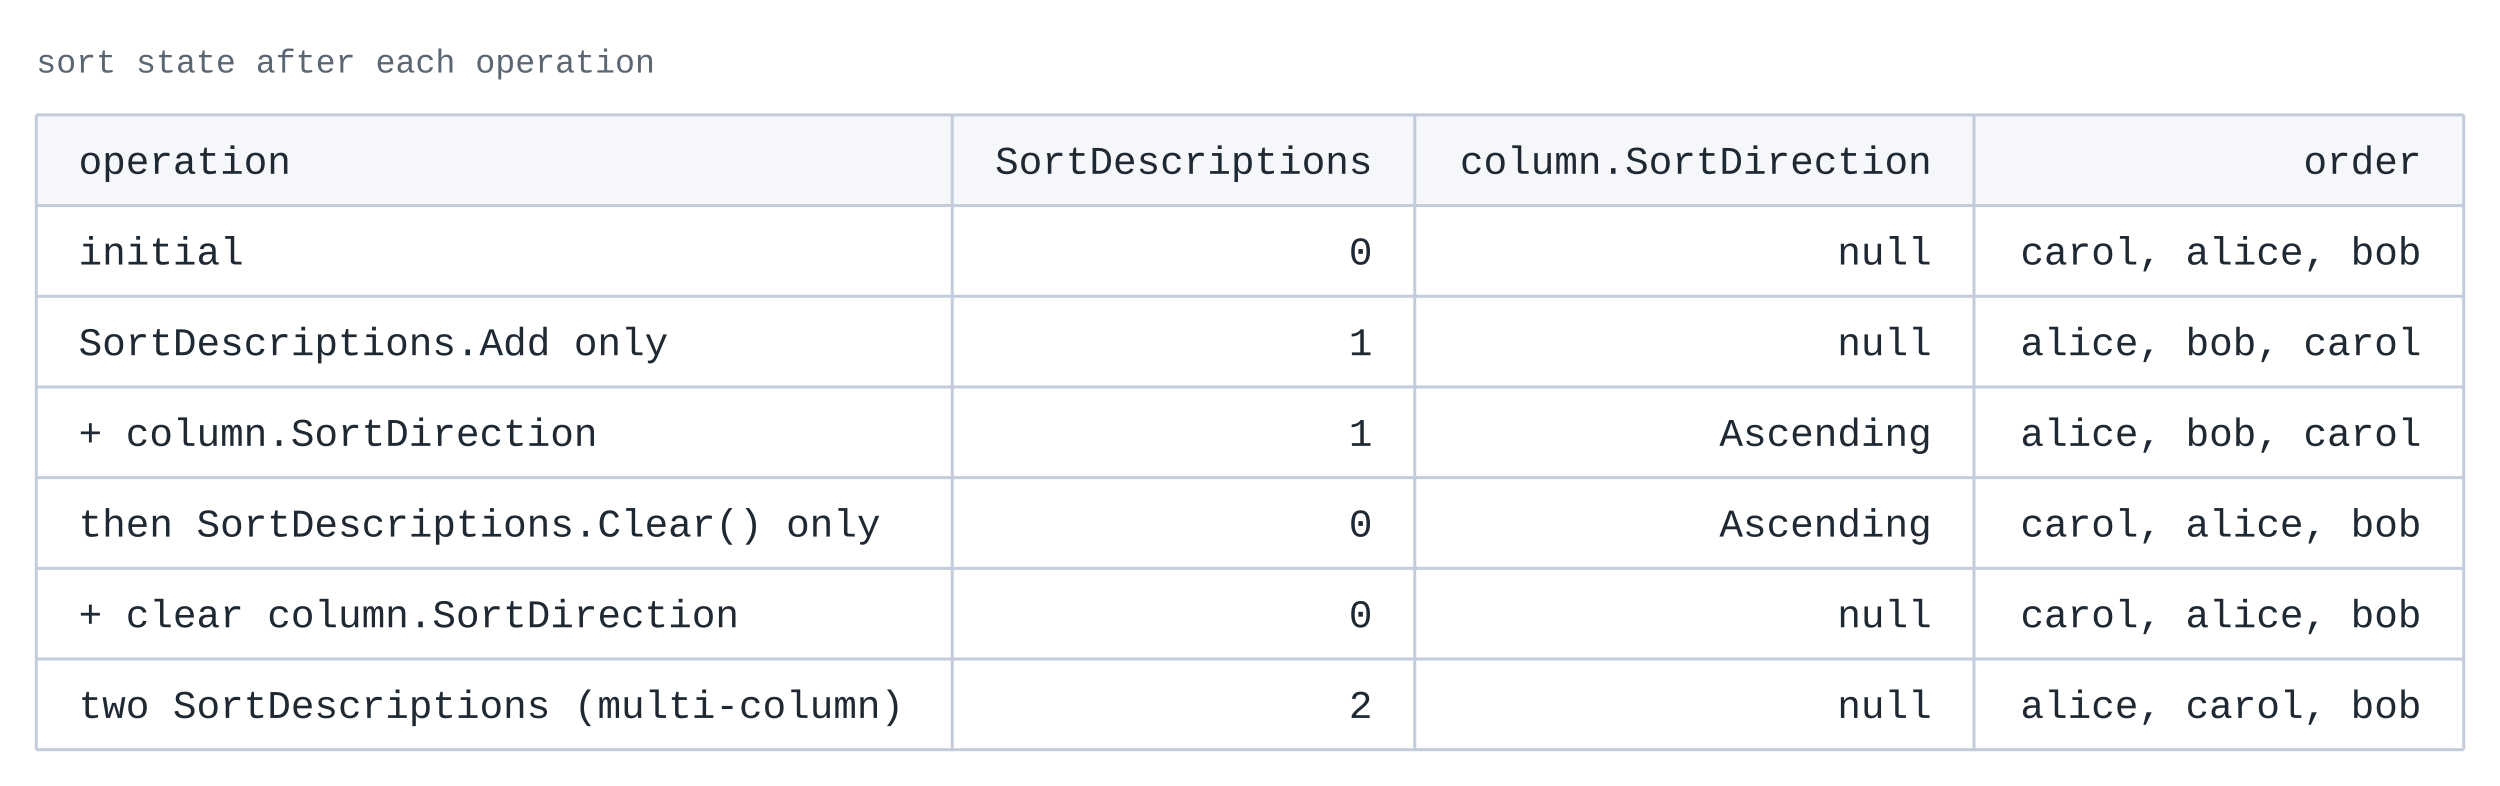
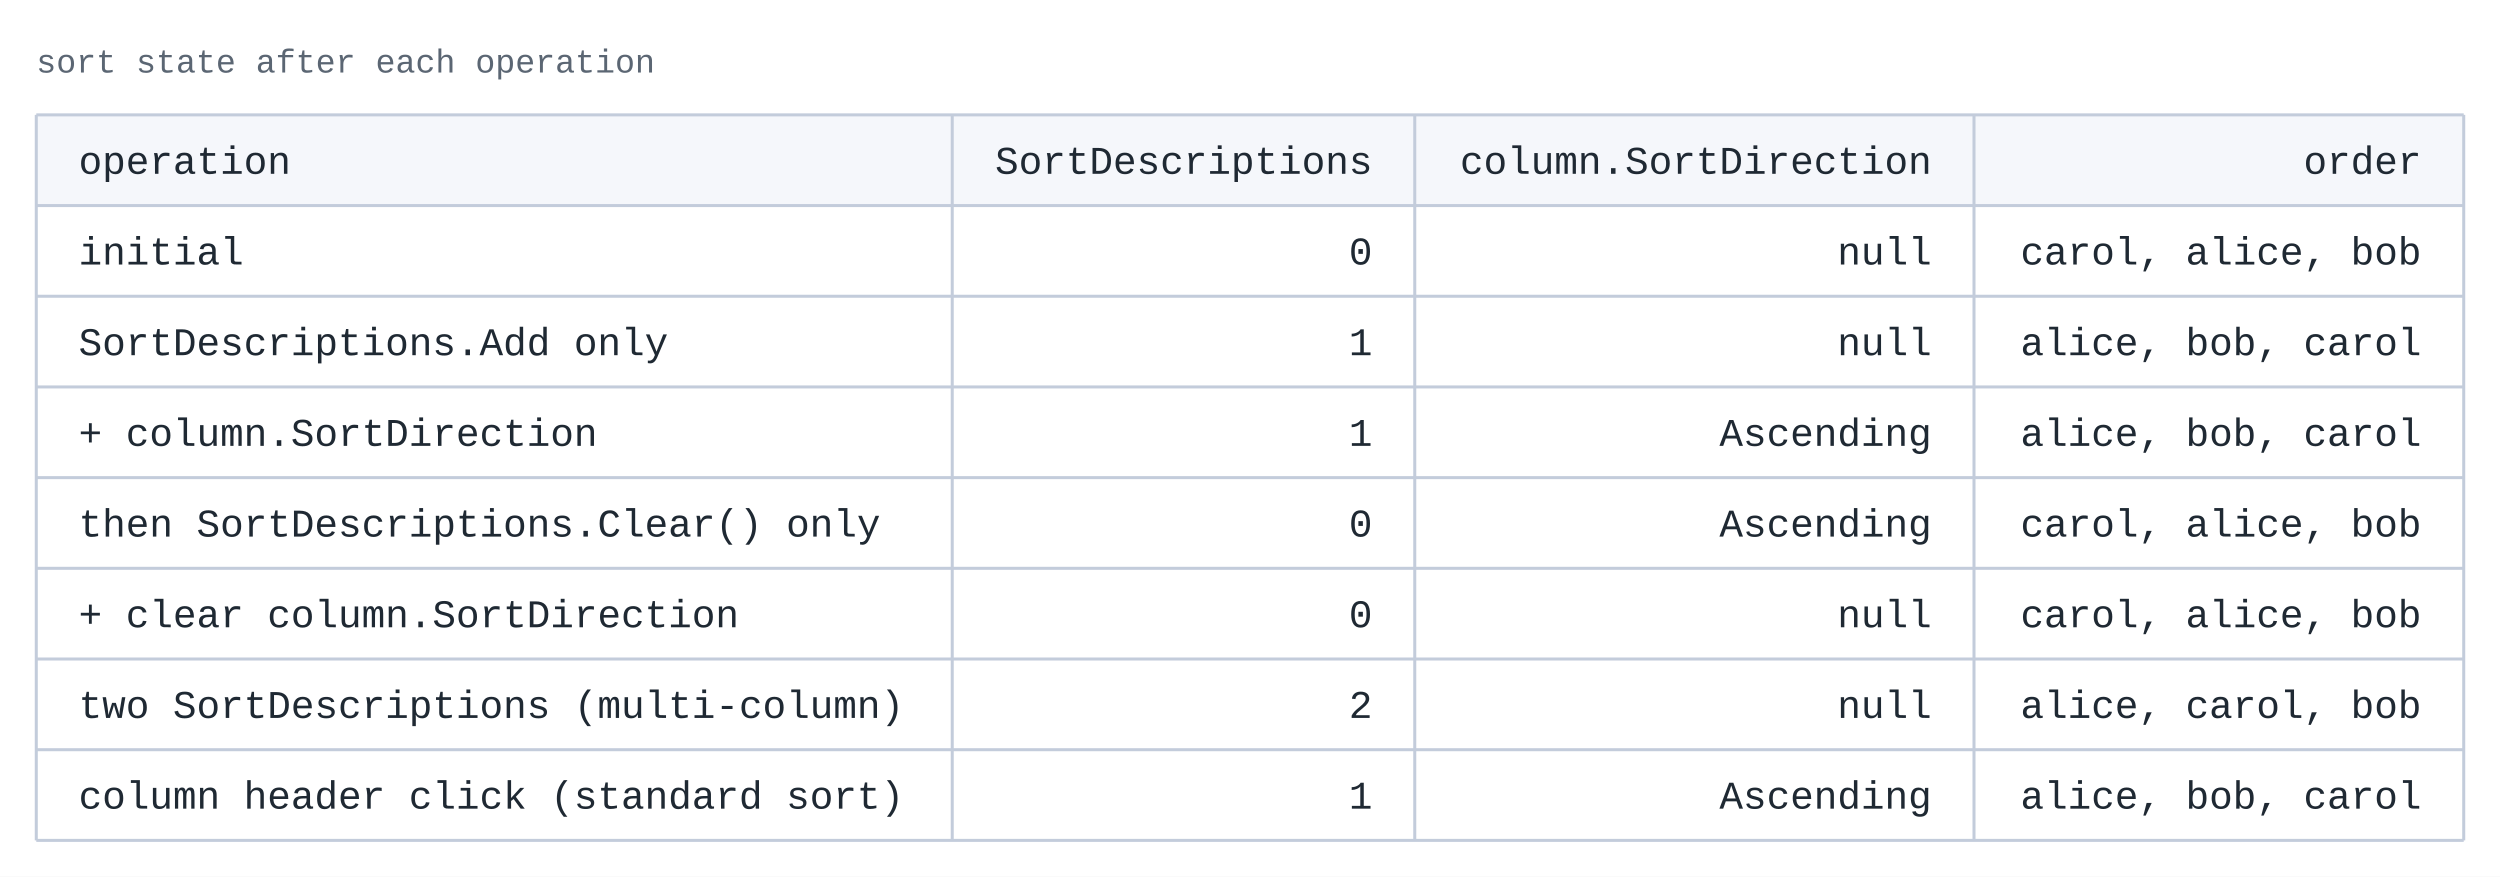
- <svg xmlns="http://www.w3.org/2000/svg" viewBox="0 0 827 260" width="827" height="260" role="img">
+ <svg xmlns="http://www.w3.org/2000/svg" viewBox="0 0 827 290" width="827" height="290" role="img">
  <defs>
    <style>
      .bg { fill: #ffffff; }
      .head { fill: #f5f7fb; }
      .line { stroke: #c3ccdb; stroke-width: 1; }
      .cell { font-family: Consolas, "Courier New", monospace; font-size: 13px; fill: #1f2933; }
      .title { font-family: Consolas, "Courier New", monospace; font-size: 11px; fill: #5b6673; }
    </style>
  </defs>
-   <rect class="bg" x="0" y="0" width="827" height="260" />
+   <rect class="bg" x="0" y="0" width="827" height="290" />
  <text class="title" x="12" y="24">sort state after each operation</text>
  <rect class="head" x="12" y="38" width="803" height="30" />
  <text class="cell" x="26" y="57.5">operation</text>
  <text class="cell" x="454" y="57.5" text-anchor="end">SortDescriptions</text>
  <text class="cell" x="639" y="57.5" text-anchor="end">column.SortDirection</text>
  <text class="cell" x="801" y="57.5" text-anchor="end">order</text>
  <text class="cell" x="26" y="87.5">initial</text>
  <text class="cell" x="454" y="87.5" text-anchor="end">0</text>
  <text class="cell" x="639" y="87.5" text-anchor="end">null</text>
  <text class="cell" x="801" y="87.5" text-anchor="end">carol, alice, bob</text>
  <text class="cell" x="26" y="117.5">SortDescriptions.Add only</text>
  <text class="cell" x="454" y="117.5" text-anchor="end">1</text>
  <text class="cell" x="639" y="117.5" text-anchor="end">null</text>
  <text class="cell" x="801" y="117.5" text-anchor="end">alice, bob, carol</text>
  <text class="cell" x="26" y="147.5">+ column.SortDirection</text>
  <text class="cell" x="454" y="147.5" text-anchor="end">1</text>
  <text class="cell" x="639" y="147.5" text-anchor="end">Ascending</text>
  <text class="cell" x="801" y="147.5" text-anchor="end">alice, bob, carol</text>
  <text class="cell" x="26" y="177.5">then SortDescriptions.Clear() only</text>
  <text class="cell" x="454" y="177.5" text-anchor="end">0</text>
  <text class="cell" x="639" y="177.5" text-anchor="end">Ascending</text>
  <text class="cell" x="801" y="177.5" text-anchor="end">carol, alice, bob</text>
  <text class="cell" x="26" y="207.5">+ clear column.SortDirection</text>
  <text class="cell" x="454" y="207.5" text-anchor="end">0</text>
  <text class="cell" x="639" y="207.5" text-anchor="end">null</text>
  <text class="cell" x="801" y="207.5" text-anchor="end">carol, alice, bob</text>
  <text class="cell" x="26" y="237.5">two SortDescriptions (multi-column)</text>
  <text class="cell" x="454" y="237.5" text-anchor="end">2</text>
  <text class="cell" x="639" y="237.5" text-anchor="end">null</text>
  <text class="cell" x="801" y="237.5" text-anchor="end">alice, carol, bob</text>
+   <text class="cell" x="26" y="267.5">column header click (standard sort)</text>
+   <text class="cell" x="454" y="267.5" text-anchor="end">1</text>
+   <text class="cell" x="639" y="267.5" text-anchor="end">Ascending</text>
+   <text class="cell" x="801" y="267.5" text-anchor="end">alice, bob, carol</text>
  <line class="line" x1="12" y1="38" x2="815" y2="38" />
  <line class="line" x1="12" y1="68" x2="815" y2="68" />
  <line class="line" x1="12" y1="98" x2="815" y2="98" />
  <line class="line" x1="12" y1="128" x2="815" y2="128" />
  <line class="line" x1="12" y1="158" x2="815" y2="158" />
  <line class="line" x1="12" y1="188" x2="815" y2="188" />
  <line class="line" x1="12" y1="218" x2="815" y2="218" />
  <line class="line" x1="12" y1="248" x2="815" y2="248" />
-   <line class="line" x1="12" y1="38" x2="12" y2="248" />
-   <line class="line" x1="315" y1="38" x2="315" y2="248" />
-   <line class="line" x1="468" y1="38" x2="468" y2="248" />
-   <line class="line" x1="653" y1="38" x2="653" y2="248" />
-   <line class="line" x1="815" y1="38" x2="815" y2="248" />
+   <line class="line" x1="12" y1="278" x2="815" y2="278" />
+   <line class="line" x1="12" y1="38" x2="12" y2="278" />
+   <line class="line" x1="315" y1="38" x2="315" y2="278" />
+   <line class="line" x1="468" y1="38" x2="468" y2="278" />
+   <line class="line" x1="653" y1="38" x2="653" y2="278" />
+   <line class="line" x1="815" y1="38" x2="815" y2="278" />
</svg>
